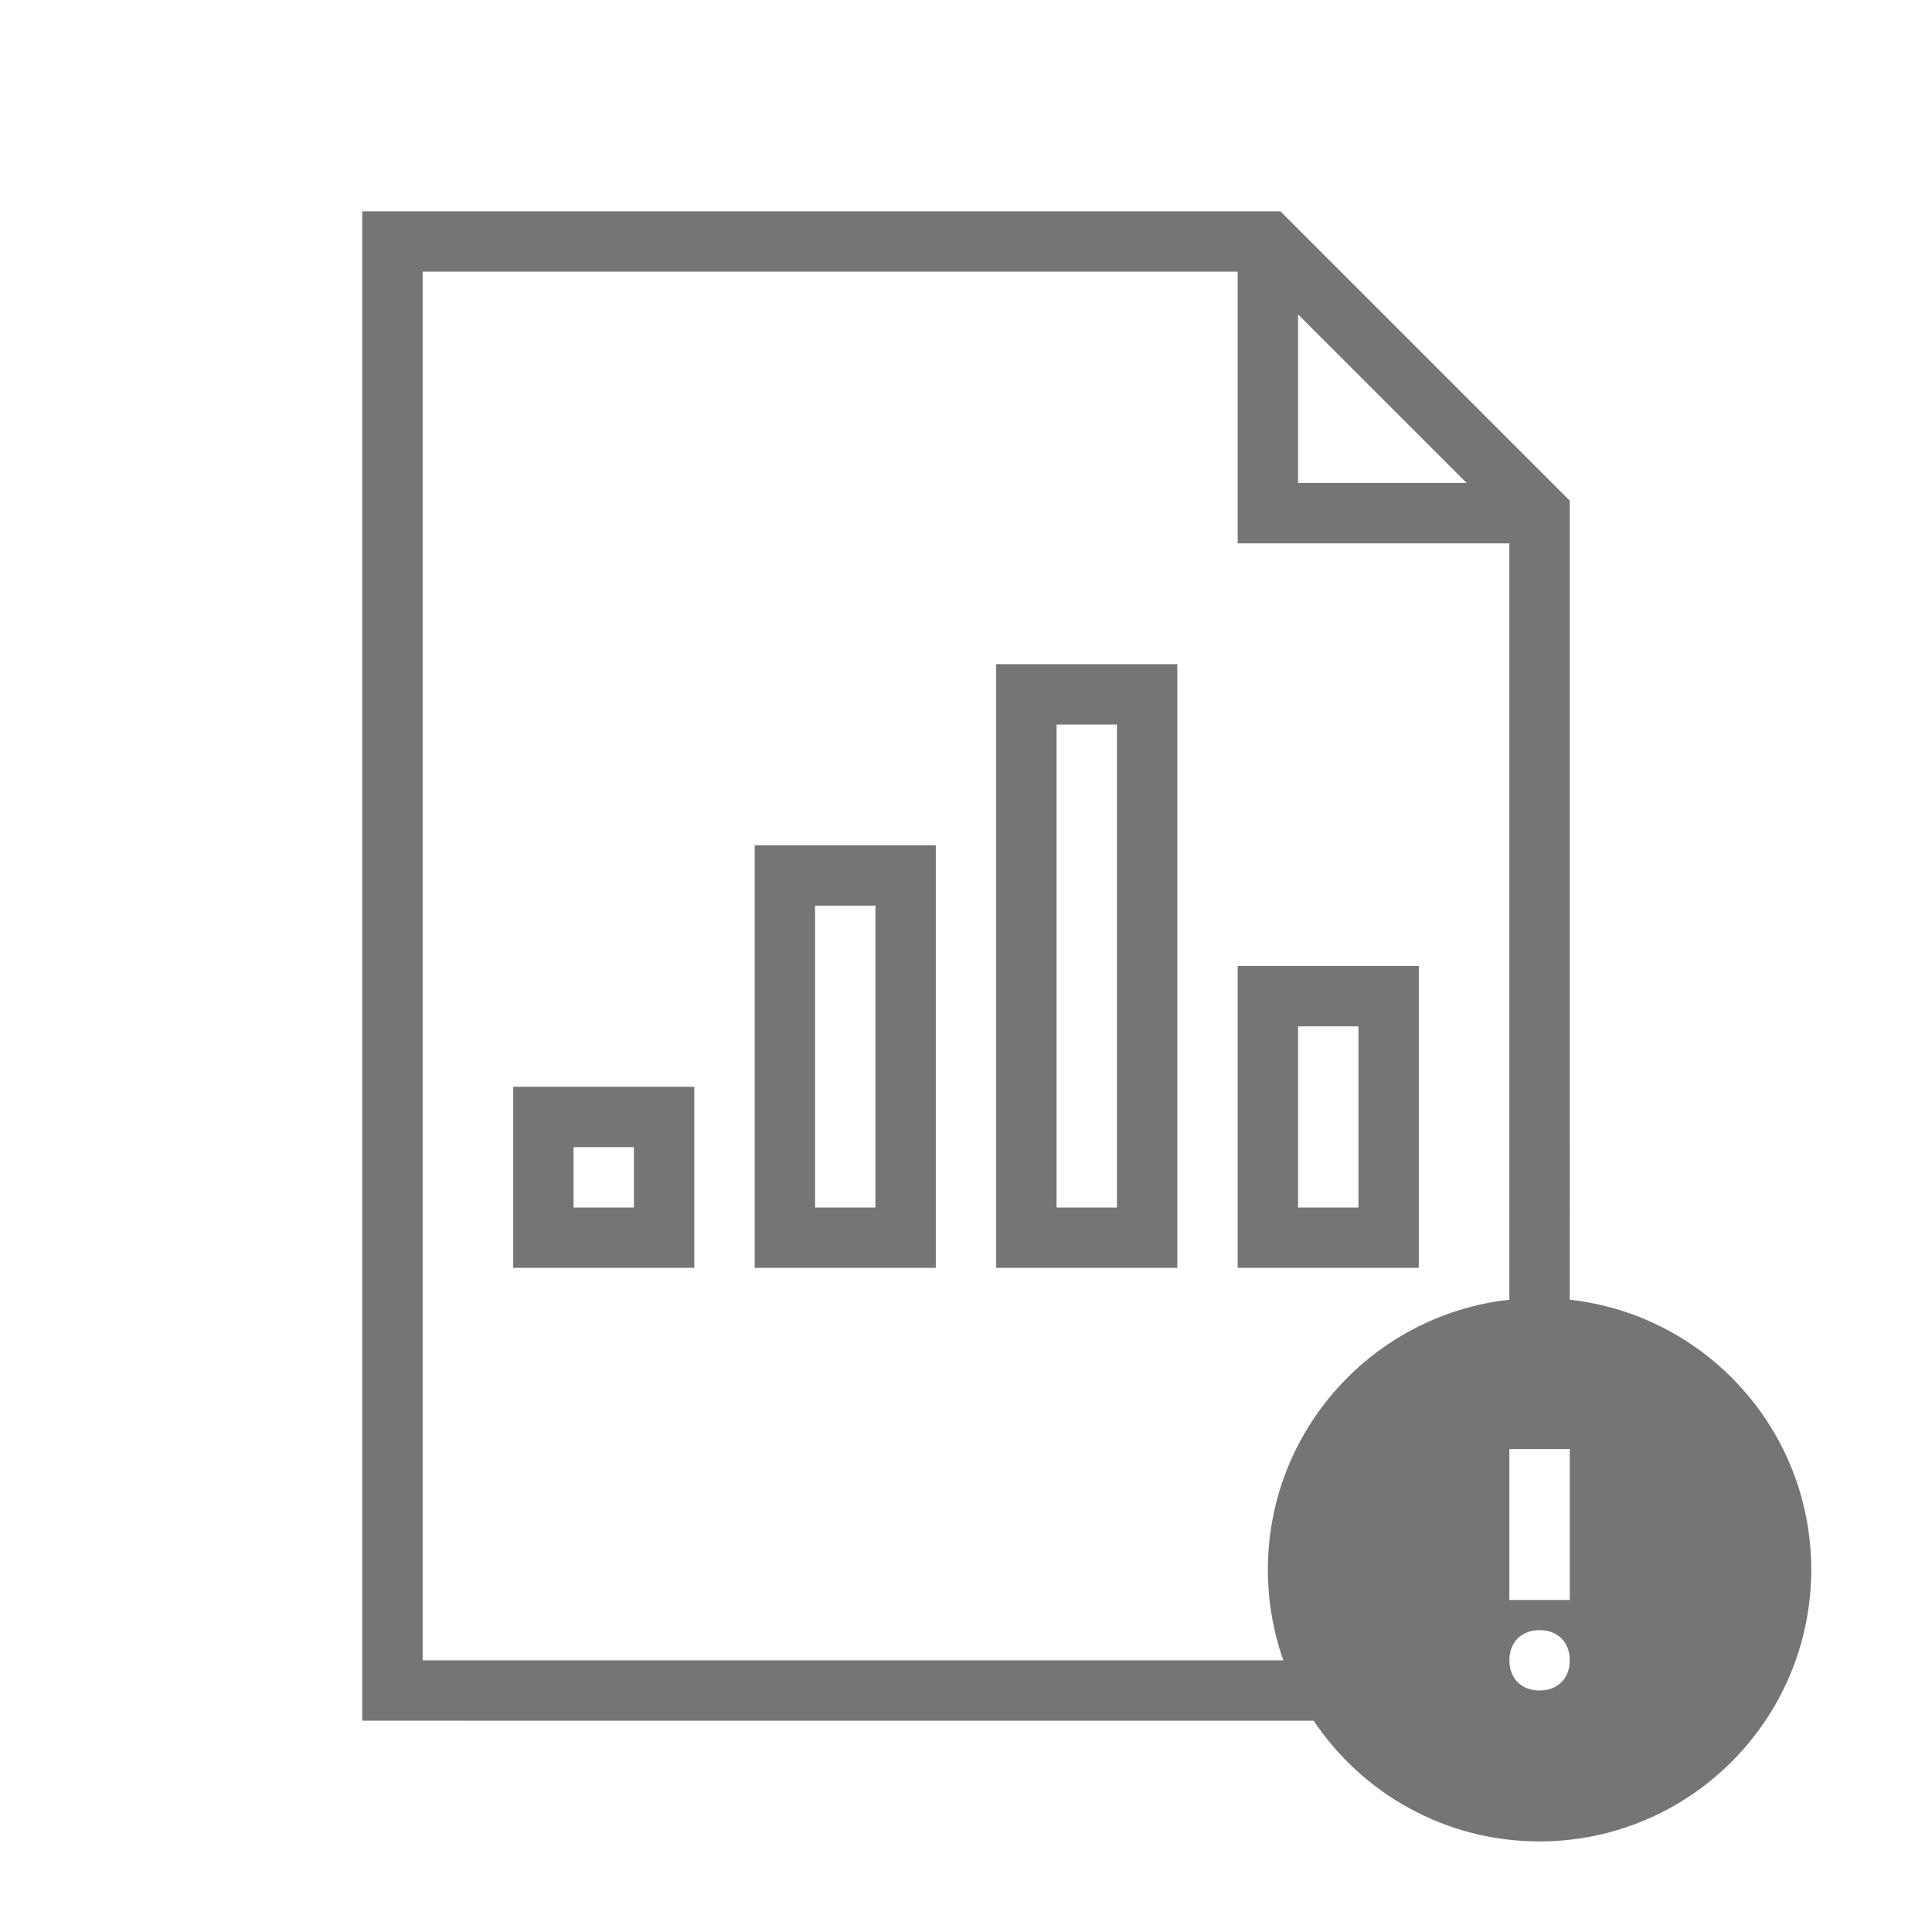
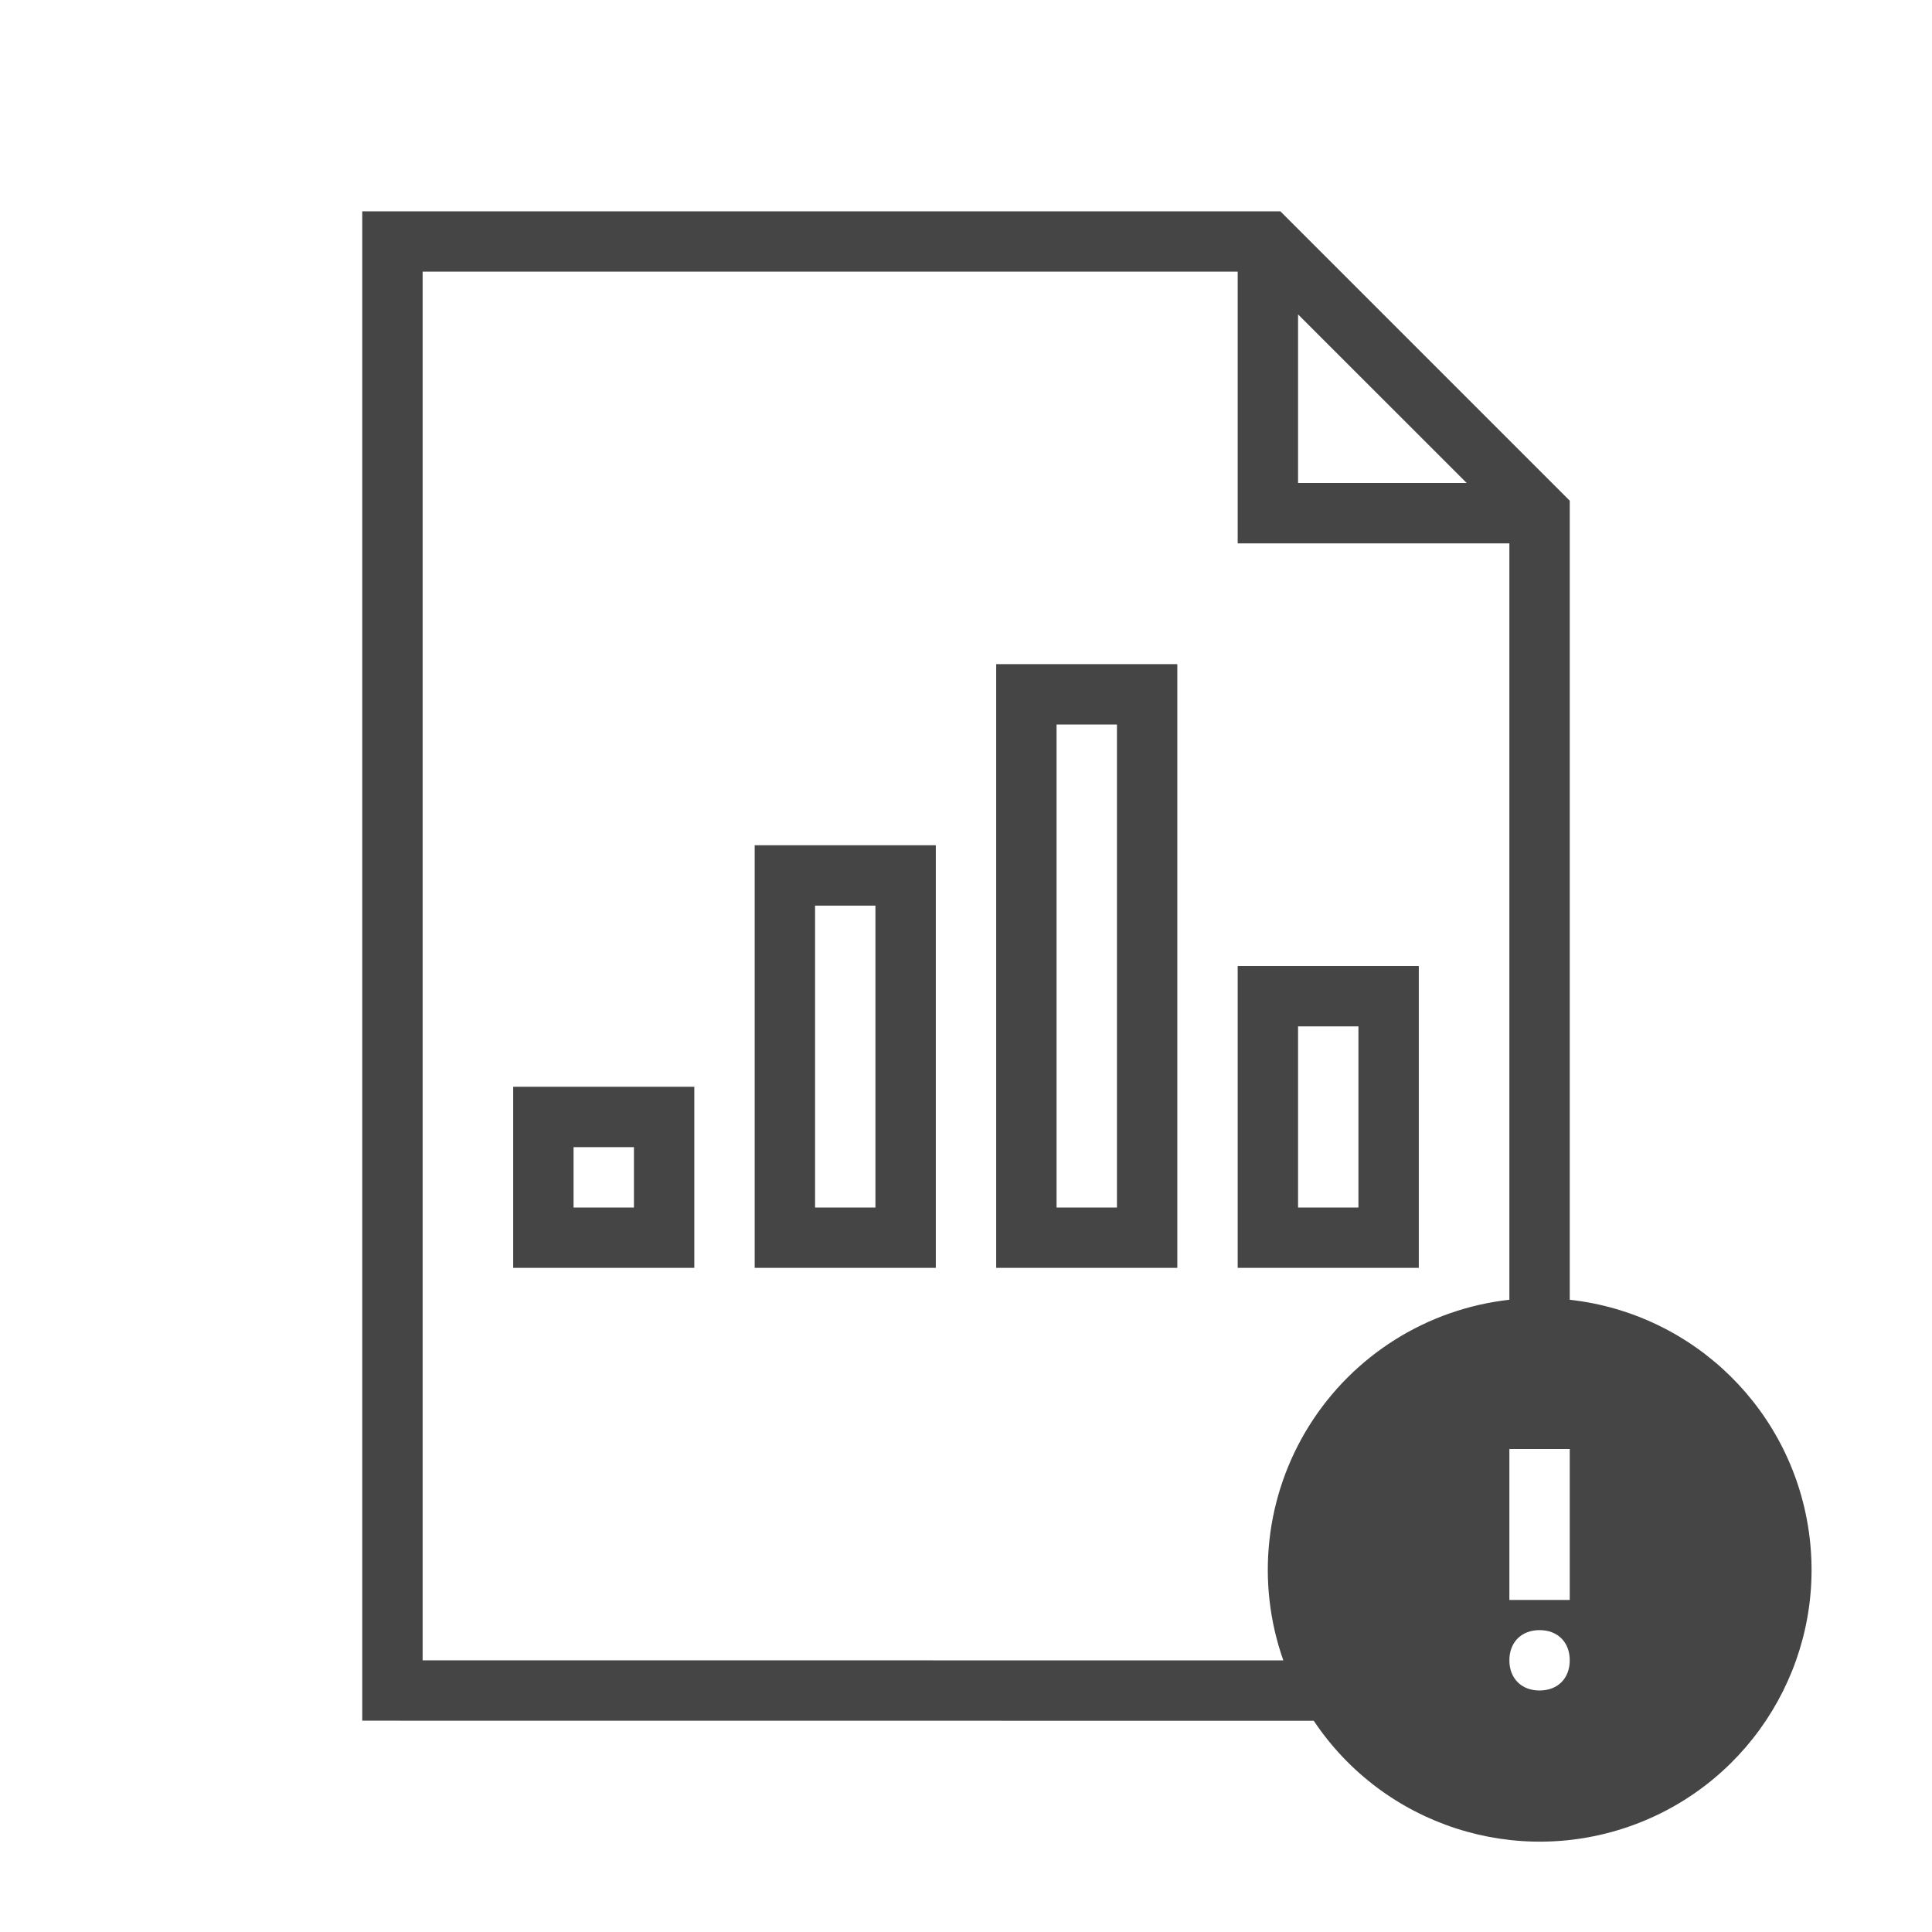
- <svg xmlns="http://www.w3.org/2000/svg" width="64px" height="64px" viewBox="0 0 64 64" version="1.1">
-   <g id="Icons/IXT/64dp/ic_dataset_error" stroke="none" stroke-width="1" fill="none" fill-rule="evenodd">
-     <g id="ic_dataset_success">
-       <rect id="Container" x="0" y="0" width="64" height="64" />
-       <path d="M42.414,7 L52,16.586 L52.001,43.055 C56.5,43.553 60,47.368 60,52 C59.995,56.968 55.968,60.995 51,61 C47.88,61 45.131,59.413 43.516,57.001 L12,57 L12,7 L42.414,7 Z M41,9 L14,9 L14,55 L42.512,55.001 C42.181,54.062 42,53.052 42,52 C42,47.367 45.5,43.552 50,43.055 L50,18 L41,18 L41,9 Z M43,10.415 L43,16 L48.586,16 L43,10.415 Z M51,54 C51.6,54 52,54.4 52,55 C52,55.6 51.6,56 51,56 C50.4,56 50,55.6 50,55 C50,54.4 50.4,54 51,54 Z M52,48 L52,53 L50,53 L50,48 L52,48 Z M23,36 L23,42 L17,42 L17,36 L23,36 Z M21,38 L19,38 L19,40 L21,40 L21,38 Z M47,32 L47,42 L41,42 L41,32 L47,32 Z M45,34 L43,34 L43,40 L45,40 L45,34 Z M39,22 L39,42 L33,42 L33,22 L39,22 Z M37,24 L35,24 L35,40 L37,40 L37,24 Z M31,28 L31,42 L25,42 L25,28 L31,28 Z M29,30 L27,30 L27,40 L29,40 L29,30 Z" id="ic_dataset" fill="#757575" />
-     </g>
+ <svg xmlns="http://www.w3.org/2000/svg" viewBox="0 0 24 24">
+   <g fill="none" fill-rule="evenodd">
+     <path d="M0 0h24v24H0z" />
+     <path fill="#454545" d="M15.905 2.625L19.5 6.22v9.926a3.376 3.376 0 11-3.18 5.23L4.5 21.375V2.625h11.405zm-.53.75H5.25v17.25l10.692.001a3.376 3.376 0 012.808-4.48V6.75h-3.375V3.375zm.75.531V6h2.095l-2.095-2.094zm3 16.344c.225 0 .375.15.375.375s-.15.375-.375.375-.375-.15-.375-.375.15-.375.375-.375zM19.5 18v1.875h-.75V18h.75zM8.625 13.5v2.25h-2.25V13.5h2.25zm-.75.75h-.75V15h.75v-.75zm9.75-2.25v3.75h-2.25V12h2.25zm-.75.75h-.75V15h.75v-2.25zm-2.25-4.5v7.5h-2.25v-7.5h2.25zm-.75.75h-.75v6h.75V9zm-2.25 1.5v5.25h-2.25V10.5h2.25zm-.75.75h-.75V15h.75v-3.75z" />
  </g>
</svg>
